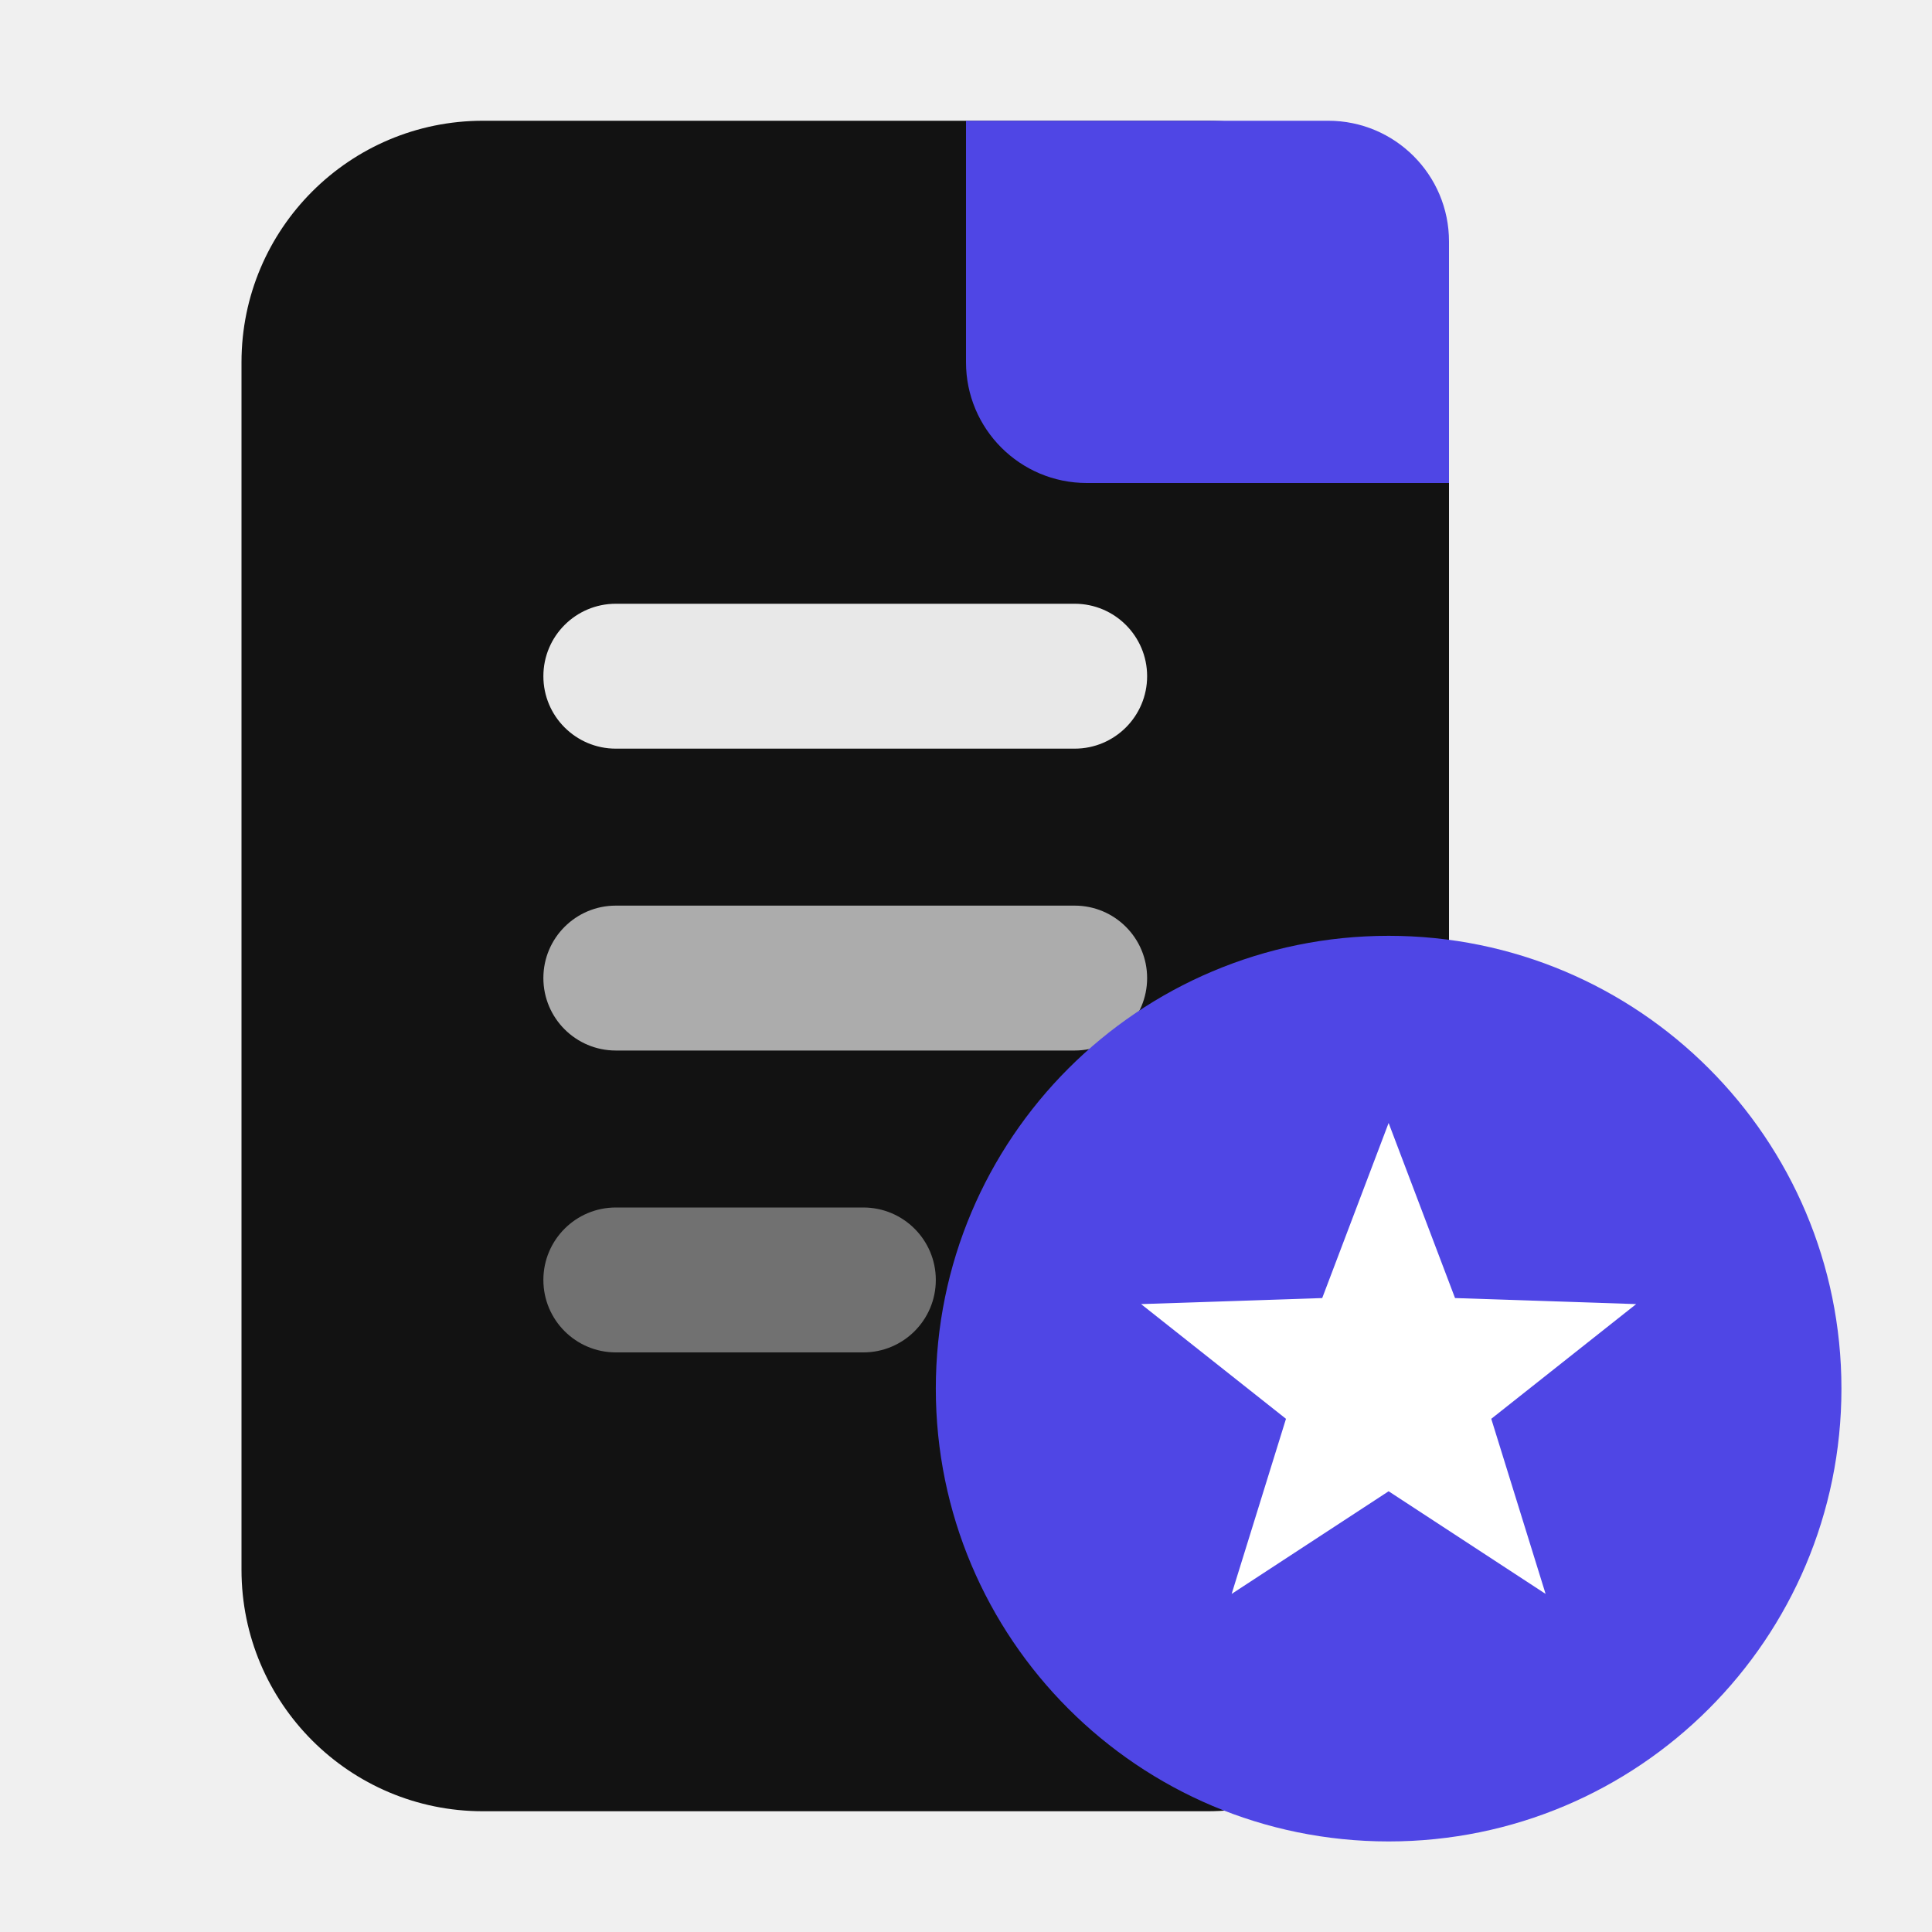
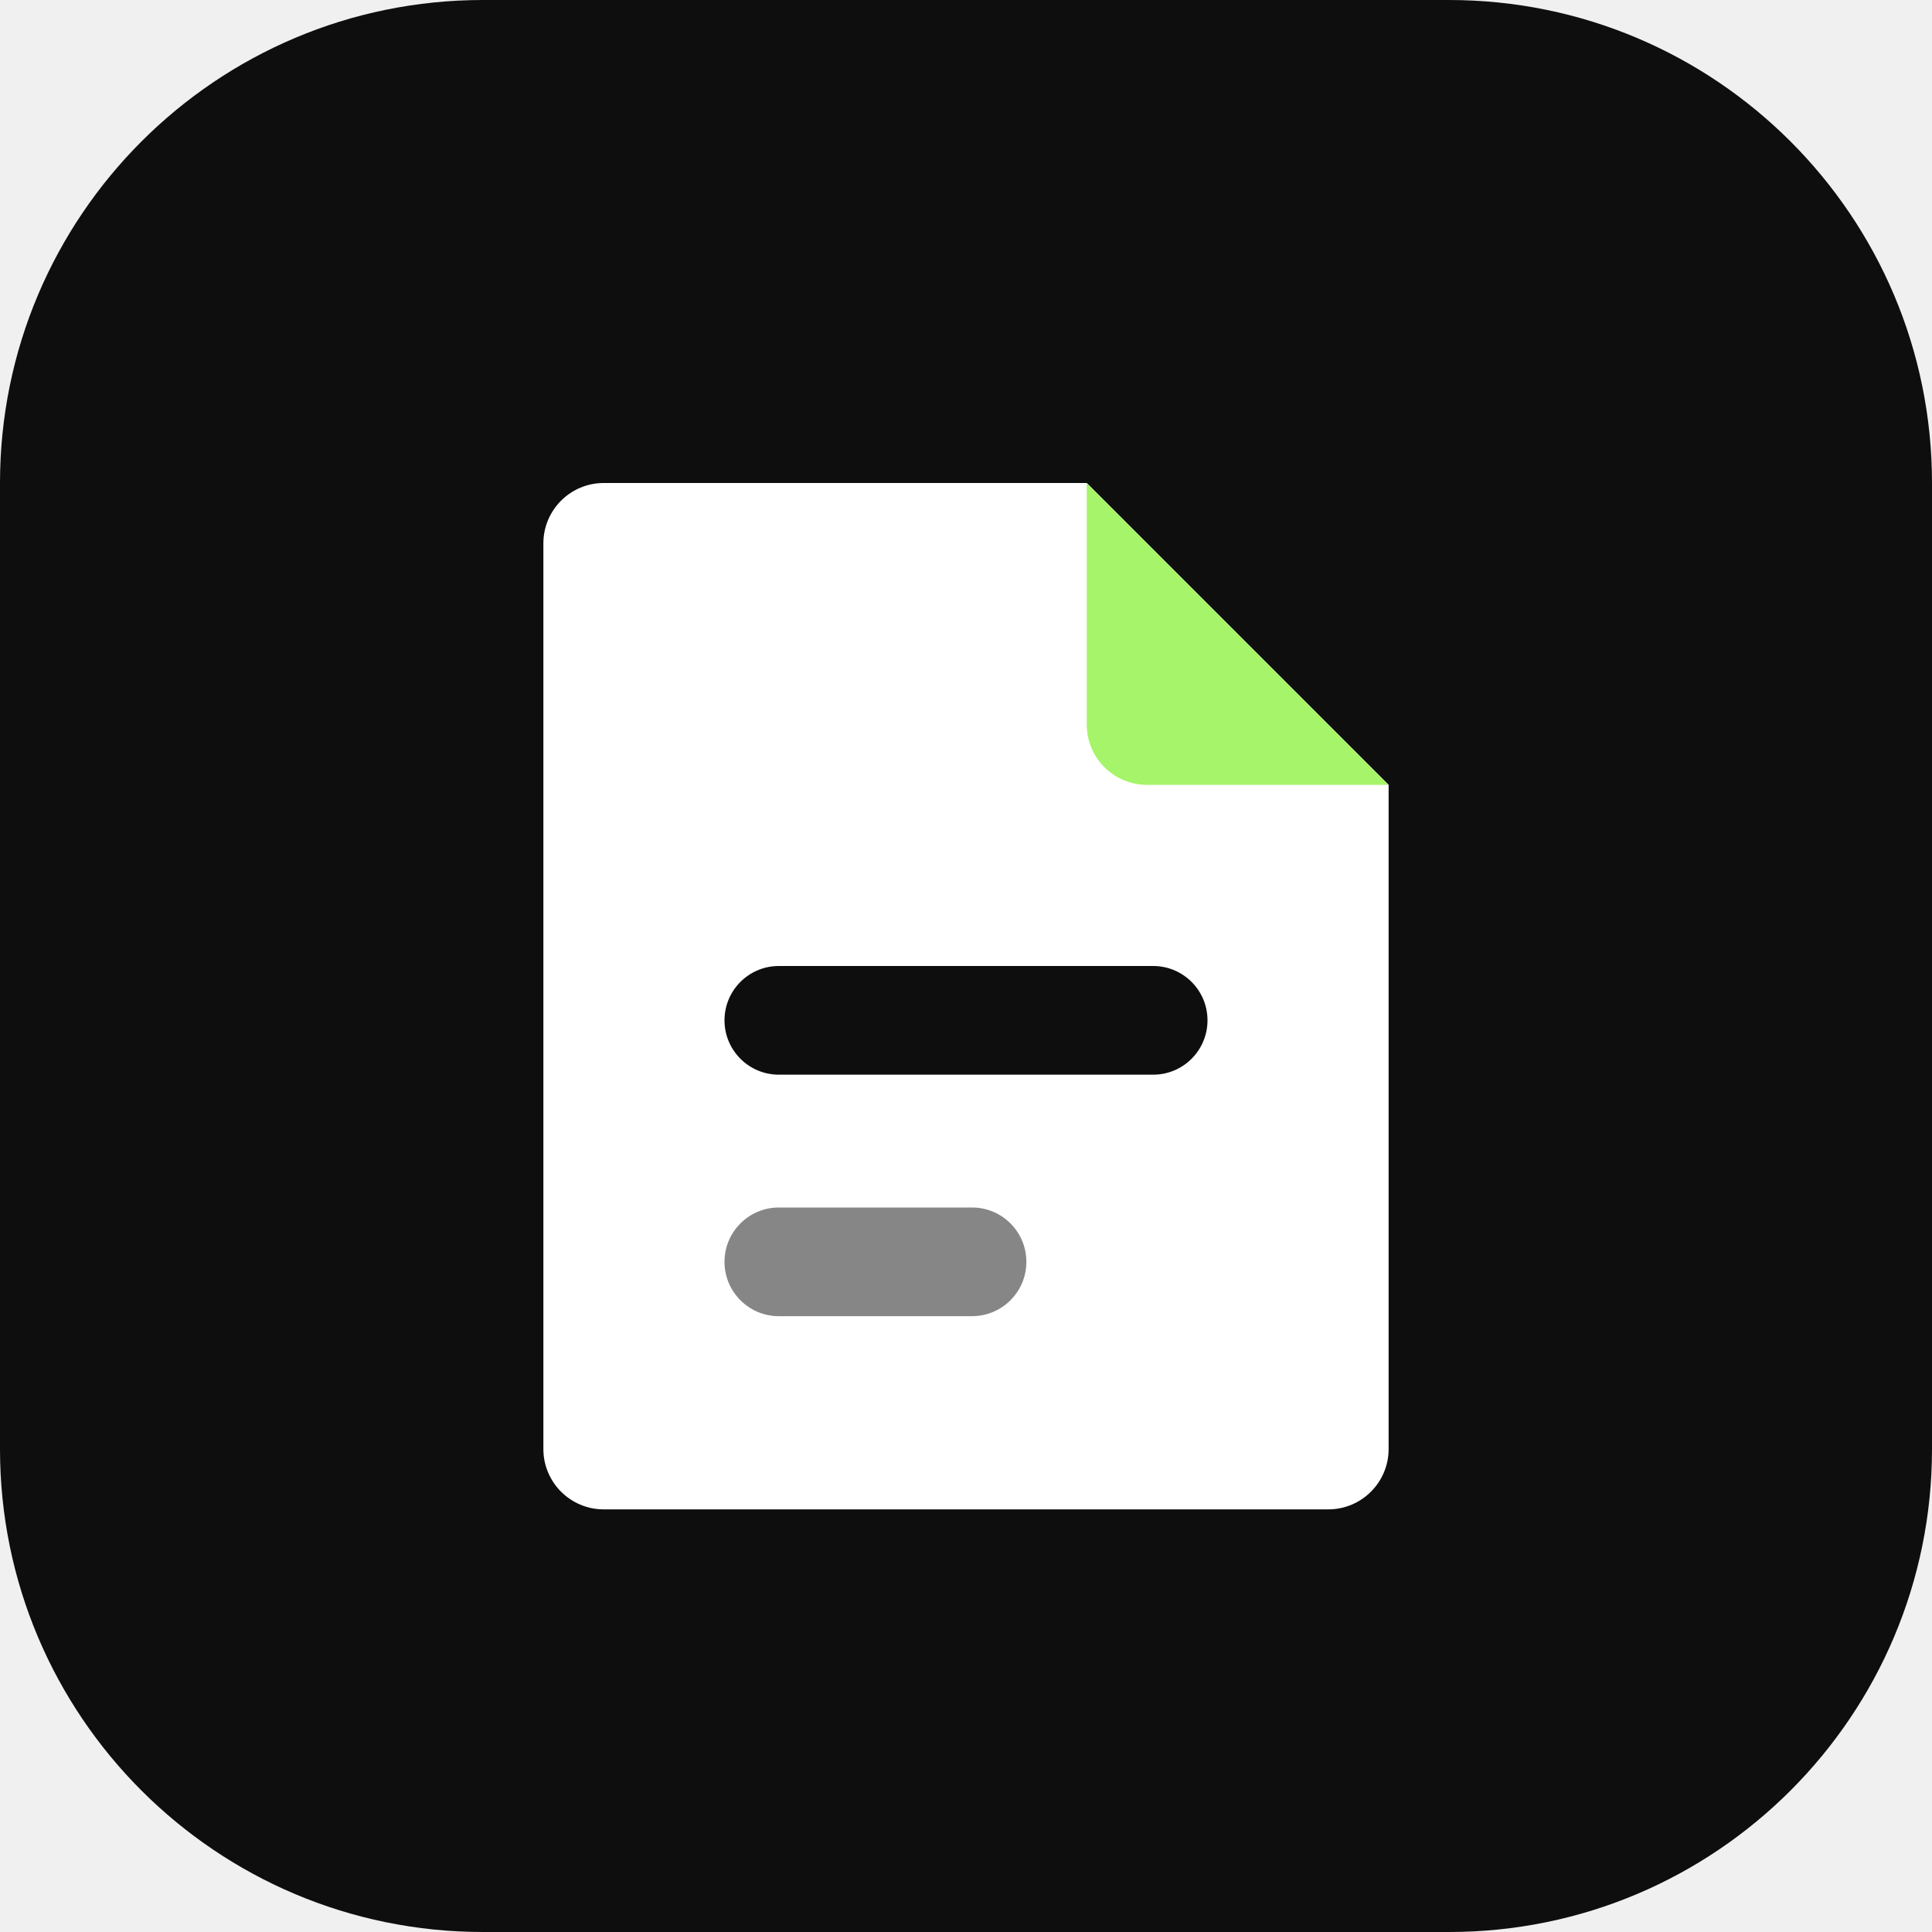
<svg xmlns="http://www.w3.org/2000/svg" viewBox="0 0 32 32" width="32" height="32">
-   <rect x="4" y="2" width="20" height="28" rx="4" fill="#121212" />
-   <path d="M24 2h2a2 2 0 0 1 2 2v4h-6a2 2 0 0 1-2-2V2h4z" fill="#4f46e5" transform="translate(-4 0) rotate(0)" />
-   <rect x="9" y="10" width="10" height="2.4" rx="1.2" fill="#ffffff" opacity="0.9" />
-   <rect x="9" y="15" width="10" height="2.4" rx="1.2" fill="#ffffff" opacity="0.65" />
-   <rect x="9" y="20" width="6.5" height="2.4" rx="1.2" fill="#ffffff" opacity="0.4" />
-   <circle cx="23" cy="23" r="7.5" fill="#4f46e5" />
-   <path d="M23 18.6l1.1 2.9 3 .1-2.4 1.9.9 2.9-2.6-1.7-2.6 1.7.9-2.9-2.4-1.9 3-.1z" fill="#fff" />
+   <rect width="32" height="32" rx="8" fill="#0e0e0e" />
+   <path d="M10 8h8l5 5v11a1 1 0 0 1-1 1H10a1 1 0 0 1-1-1V9a1 1 0 0 1 1-1z" fill="#fff" />
+   <path d="M18 8l5 5h-4a1 1 0 0 1-1-1z" fill="#a6f46a" />
+   <rect x="12" y="16" width="8" height="1.8" rx=".9" fill="#0e0e0e" />
+   <rect x="12" y="20" width="5" height="1.8" rx=".9" fill="#0e0e0e" opacity=".5" />
</svg>
